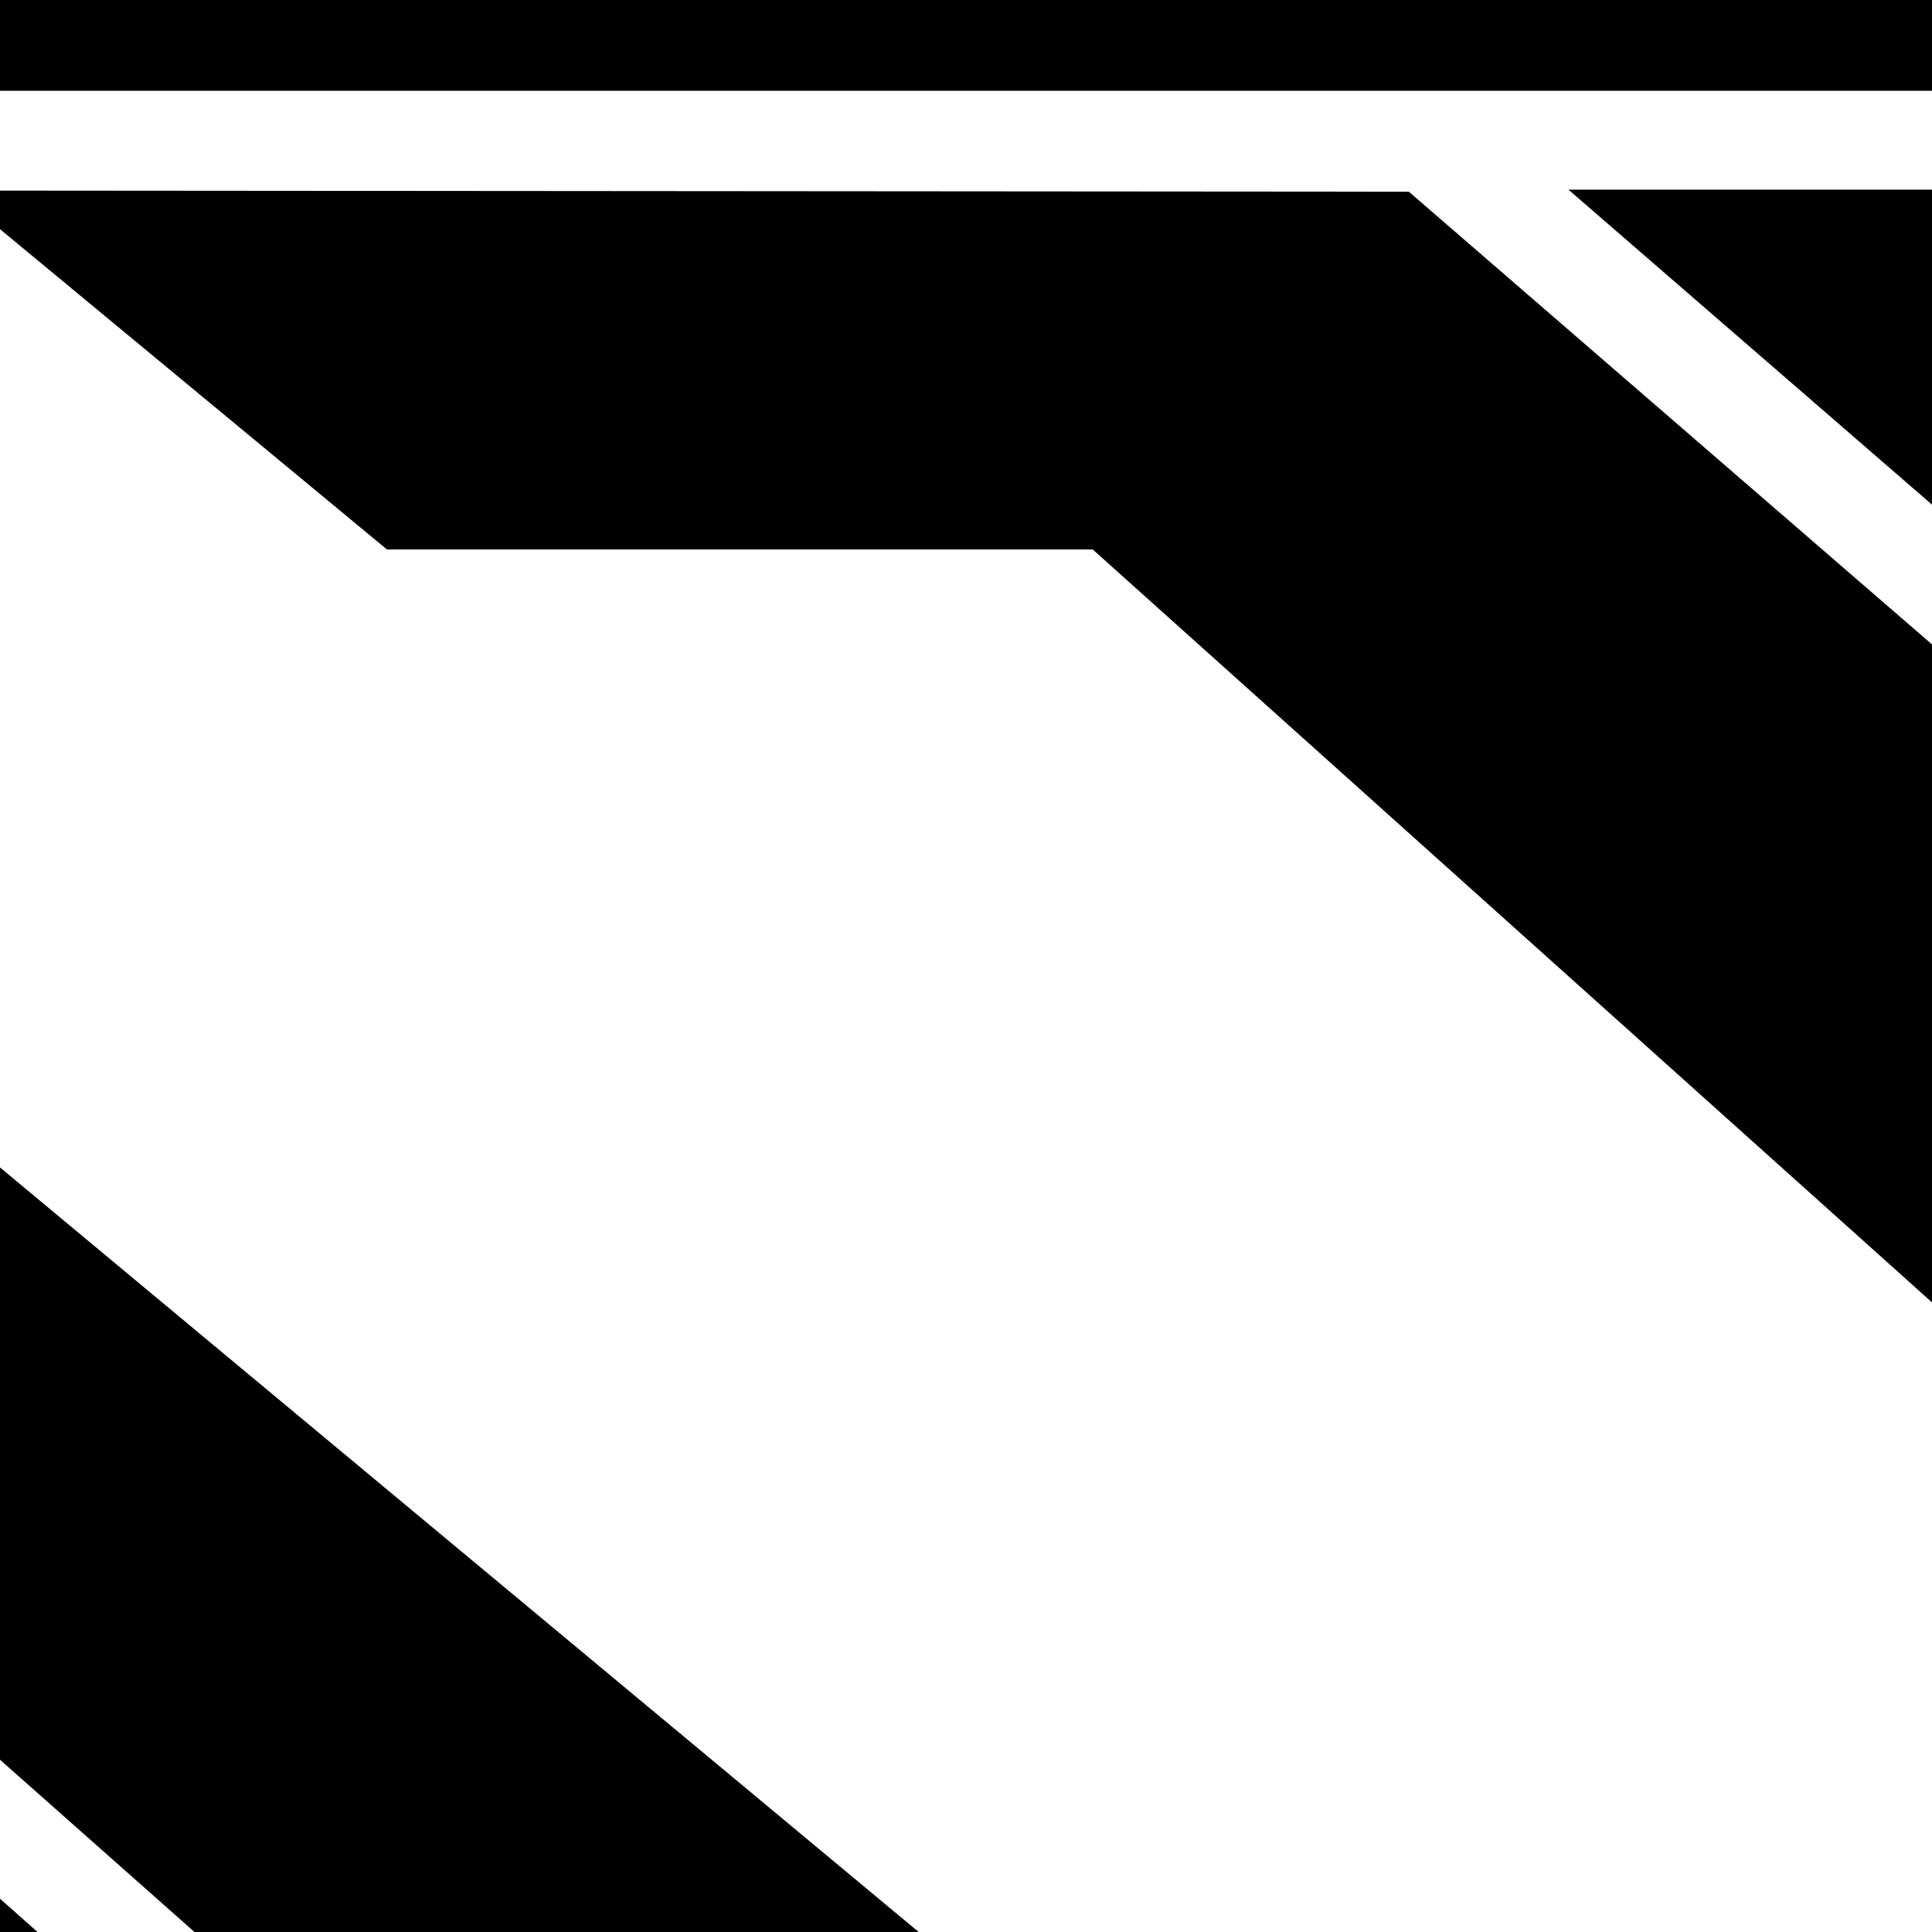
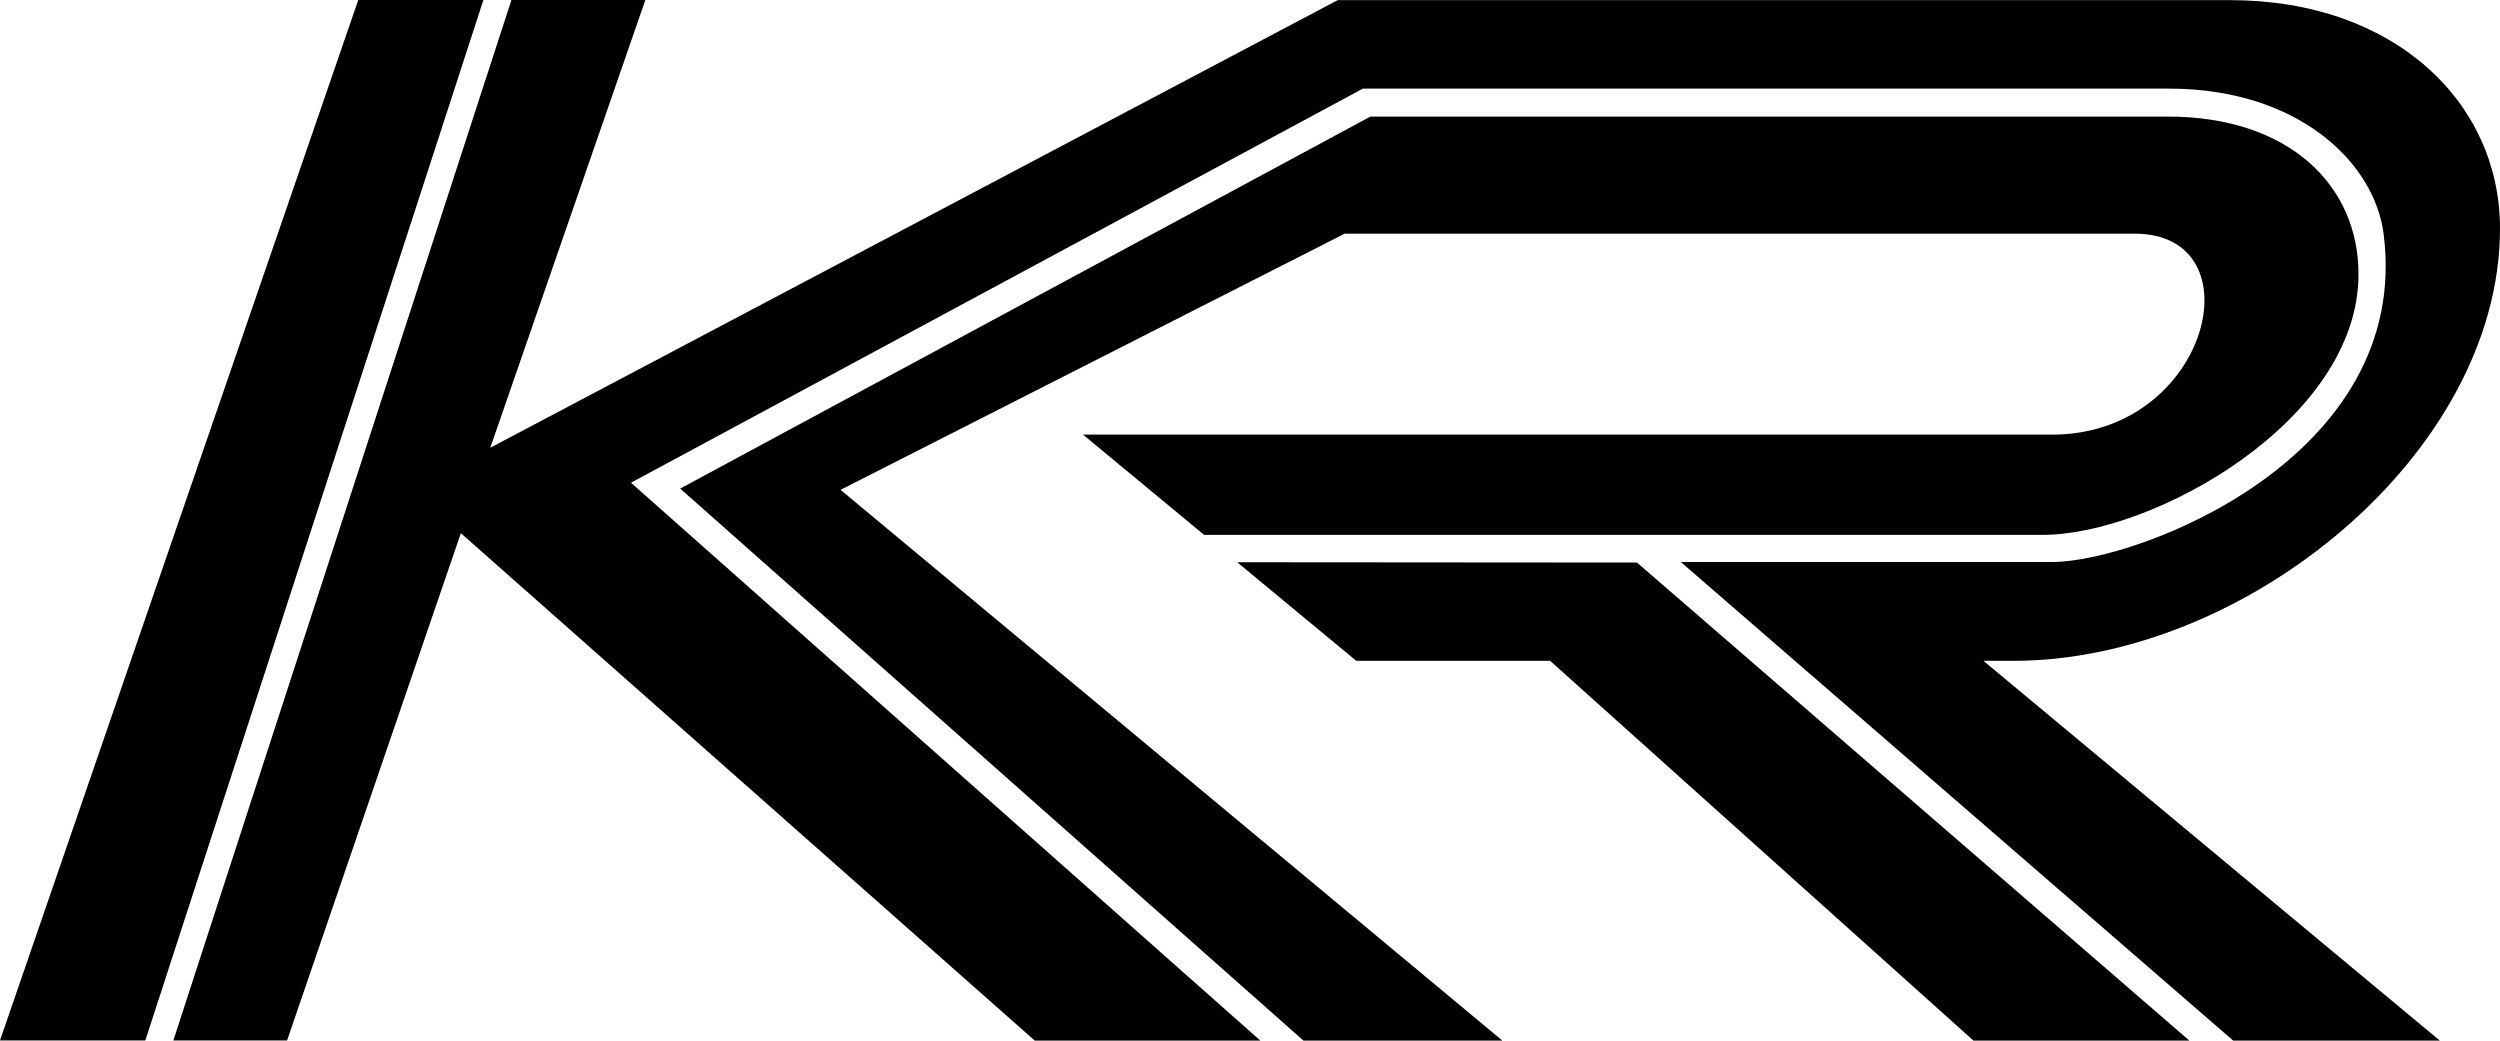
- <svg xmlns="http://www.w3.org/2000/svg" version="1.1" id="Layer_1" x="0px" y="0px" viewBox="0 0 100 100" enable-background="new 0 0 100 100" xml:space="preserve">
+ <svg xmlns="http://www.w3.org/2000/svg" version="1.1" id="Layer_1" x="0px" y="0px" viewBox="0 0 581.189 241.911" enable-background="new 0 0 581.189 241.911" xml:space="preserve">
  <g>
    <g>
-       <polygon points="-144.459,-96.087 -168.039,-96.087 -235.549,99.976 -208.163,99.976   " />
+       <polygon points="112.377,0 83.286,0 0,241.881 33.785,241.881   " />
    </g>
    <g>
-       <path d="M17.847-52.055h148.86c23.315,0,14.09,37.869-15.558,37.869H-31.467L-8.652,4.699h158.054    c20.609,0,59.482-21.387,59.482-49.13c0-16.729-13.08-29.688-35.936-29.688h-150.26L-107.377-4.021L10.067,100    h37.485L-77.157-3.783L17.847-52.055z" />
+       <path d="M312.612,54.321h183.647c28.763,0,17.383,46.719-19.194,46.719H251.774l28.147,23.299h194.989    c25.425,0,73.383-26.385,73.383-60.612c0-20.638-16.137-36.626-44.334-36.626H318.585l-160.461,86.48    l144.89,128.329h46.245L195.406,113.874L312.612,54.321z" />
    </g>
    <g>
-       <path d="M143.891,28.439c43.652,0,91.658-39.068,91.658-81.475c0-23.672-19.781-43.026-50.897-43.026H16.539    L-143.162-11.712l29.222-84.375l-25.236,0l-63.705,196.063h21.431l32.746-95.593L-40.566,100H1.944L-116.648-5.122    L21.266-79.386h151.958c24.164,0,38.644,13.82,40.387,27.33c5.462,42.316-46.537,61.872-62.413,61.872H81.182    L185.271,100h38.93l-85.996-71.561H143.891z" />
+       <path d="M468.112,153.626c53.853,0,113.078-48.198,113.078-100.515c0-29.203-24.403-53.081-62.792-53.081H310.998    L113.976,104.093L150.027,0l-31.134,0L40.302,241.881h26.439l40.398-117.932L240.549,241.911h52.444    L146.687,112.222l170.143-91.618h187.469c29.81,0,47.674,17.05,49.825,33.717    c6.738,52.205-57.413,76.331-76.998,76.331h-86.379l128.414,111.258h48.028l-106.092-88.285H468.112z" />
    </g>
    <g>
-       <polygon points="72.923,9.923 -2.413,9.864 20.027,28.439 56.559,28.439 136.324,100 177.01,100   " />
+       <polygon points="380.559,130.783 287.618,130.711 315.301,153.626 360.371,153.626 458.776,241.911 508.97,241.911       " />
    </g>
  </g>
</svg>
